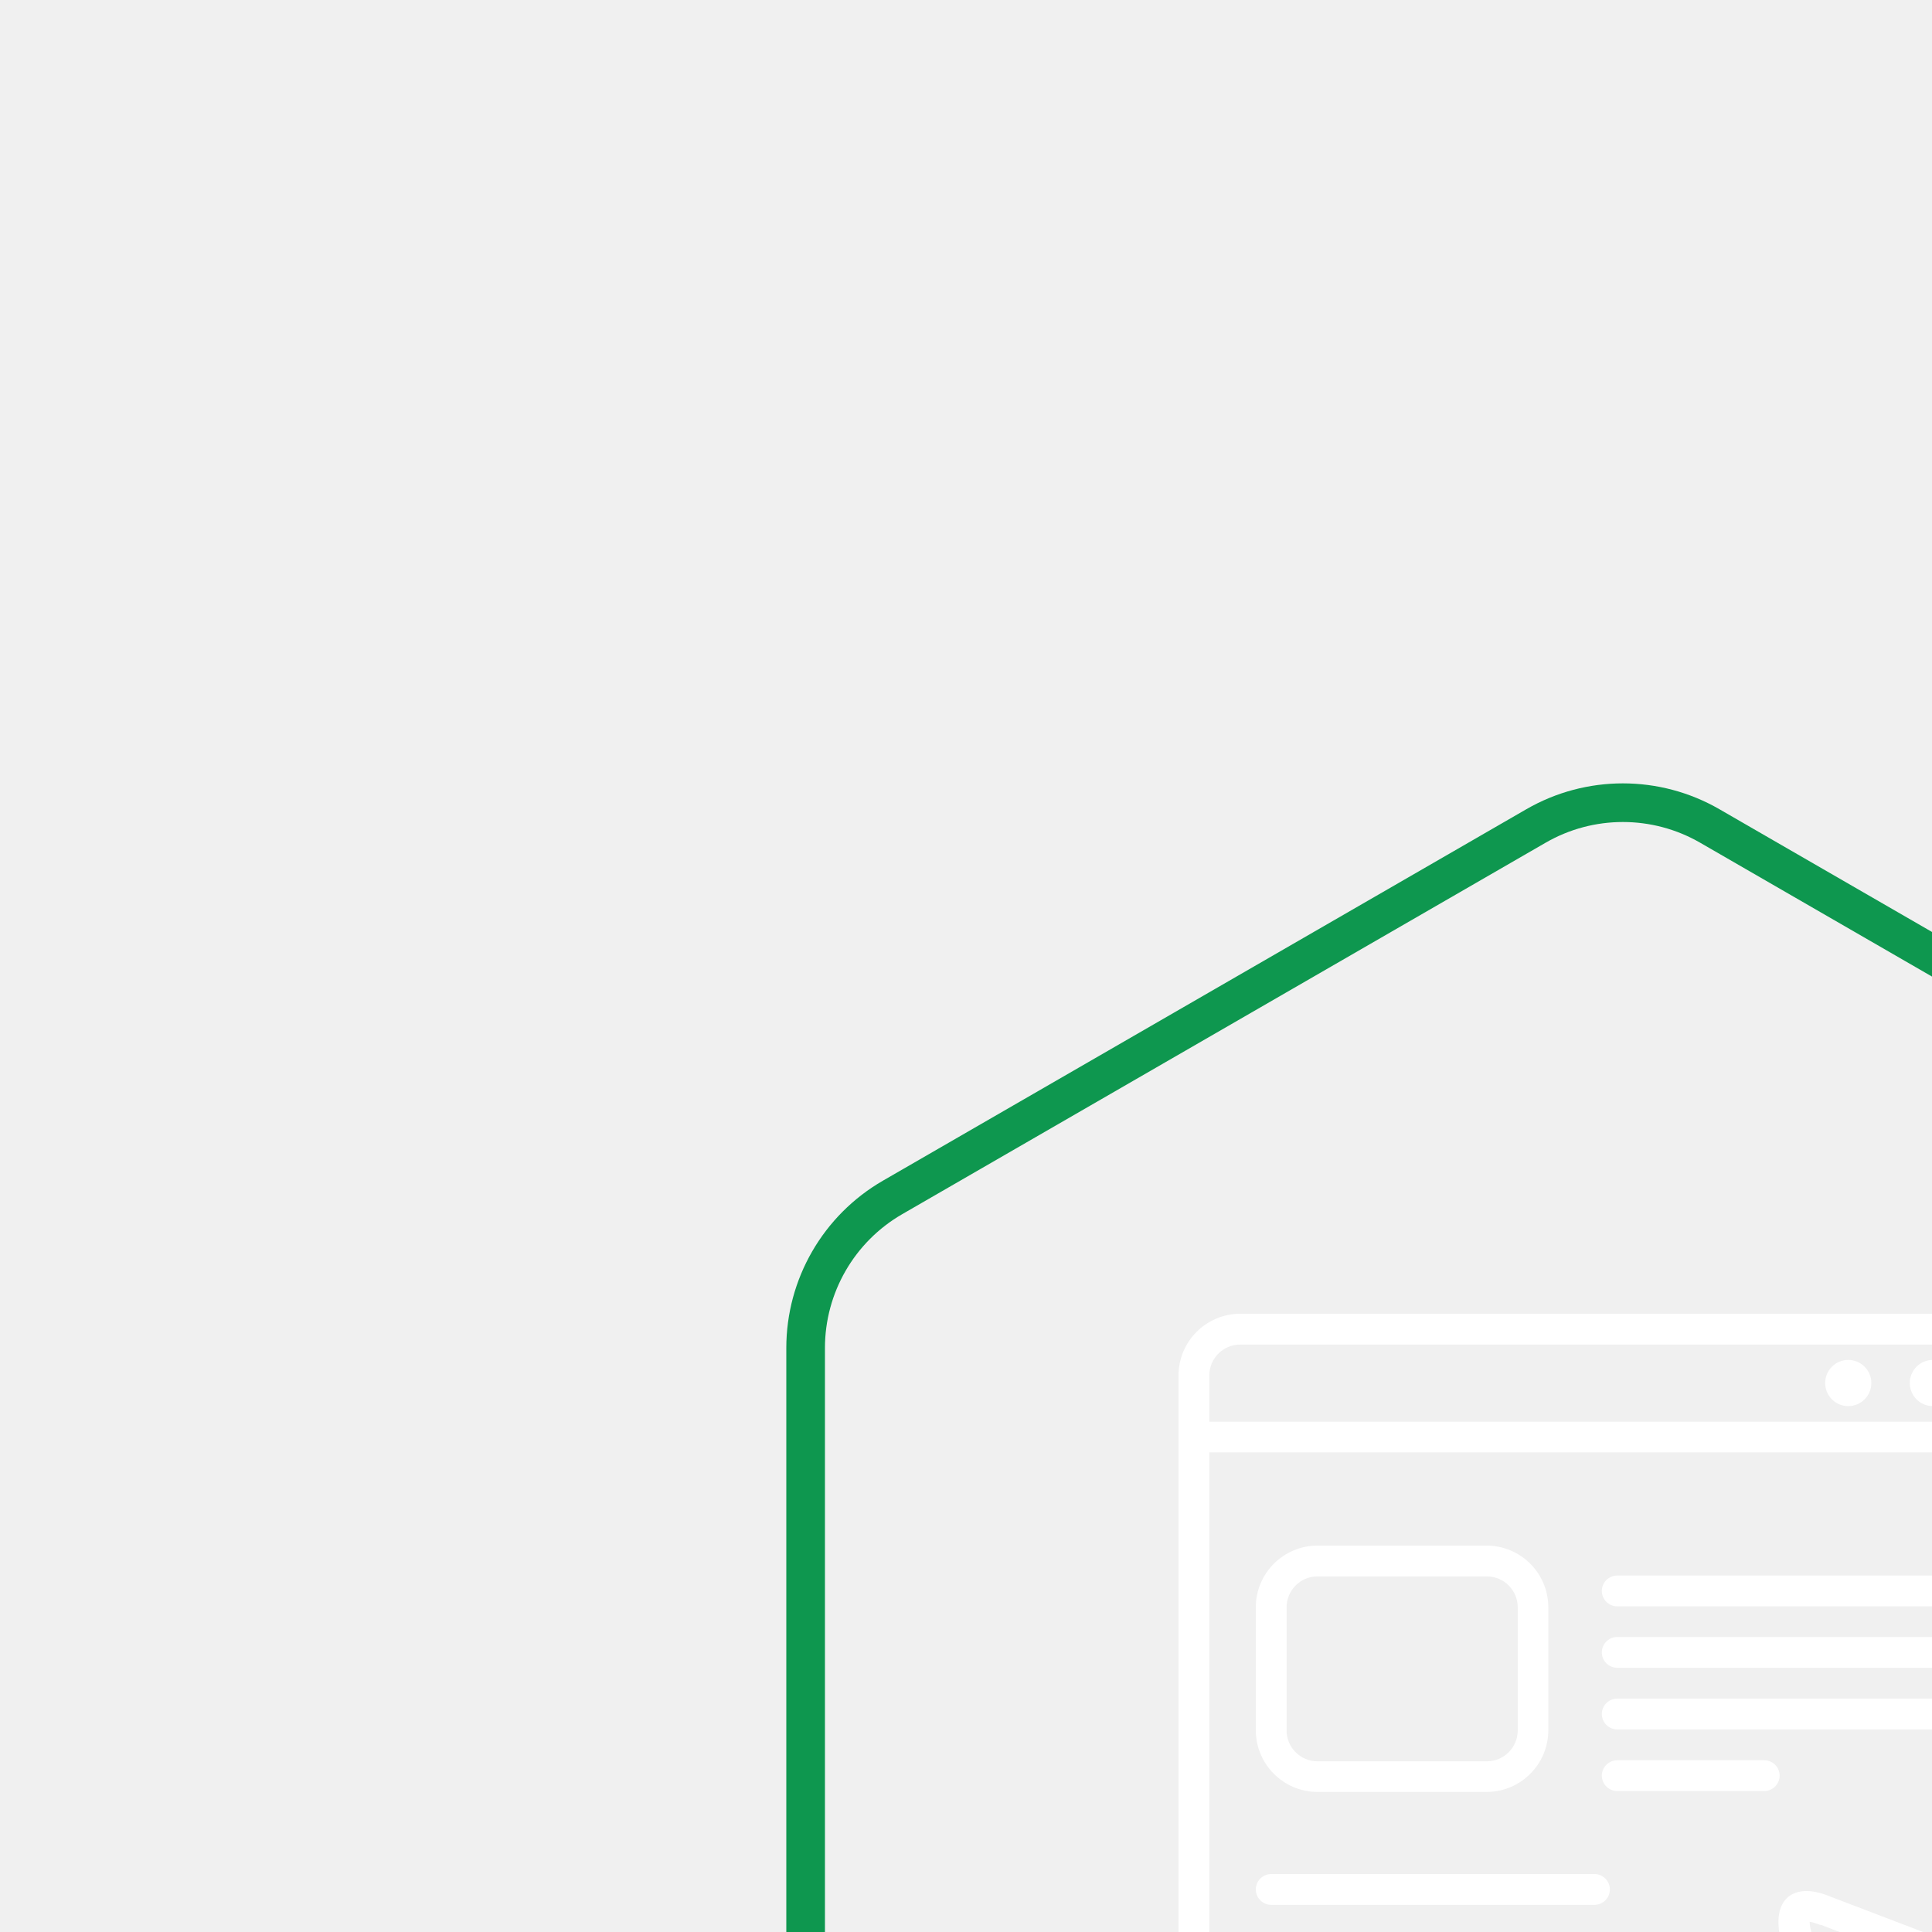
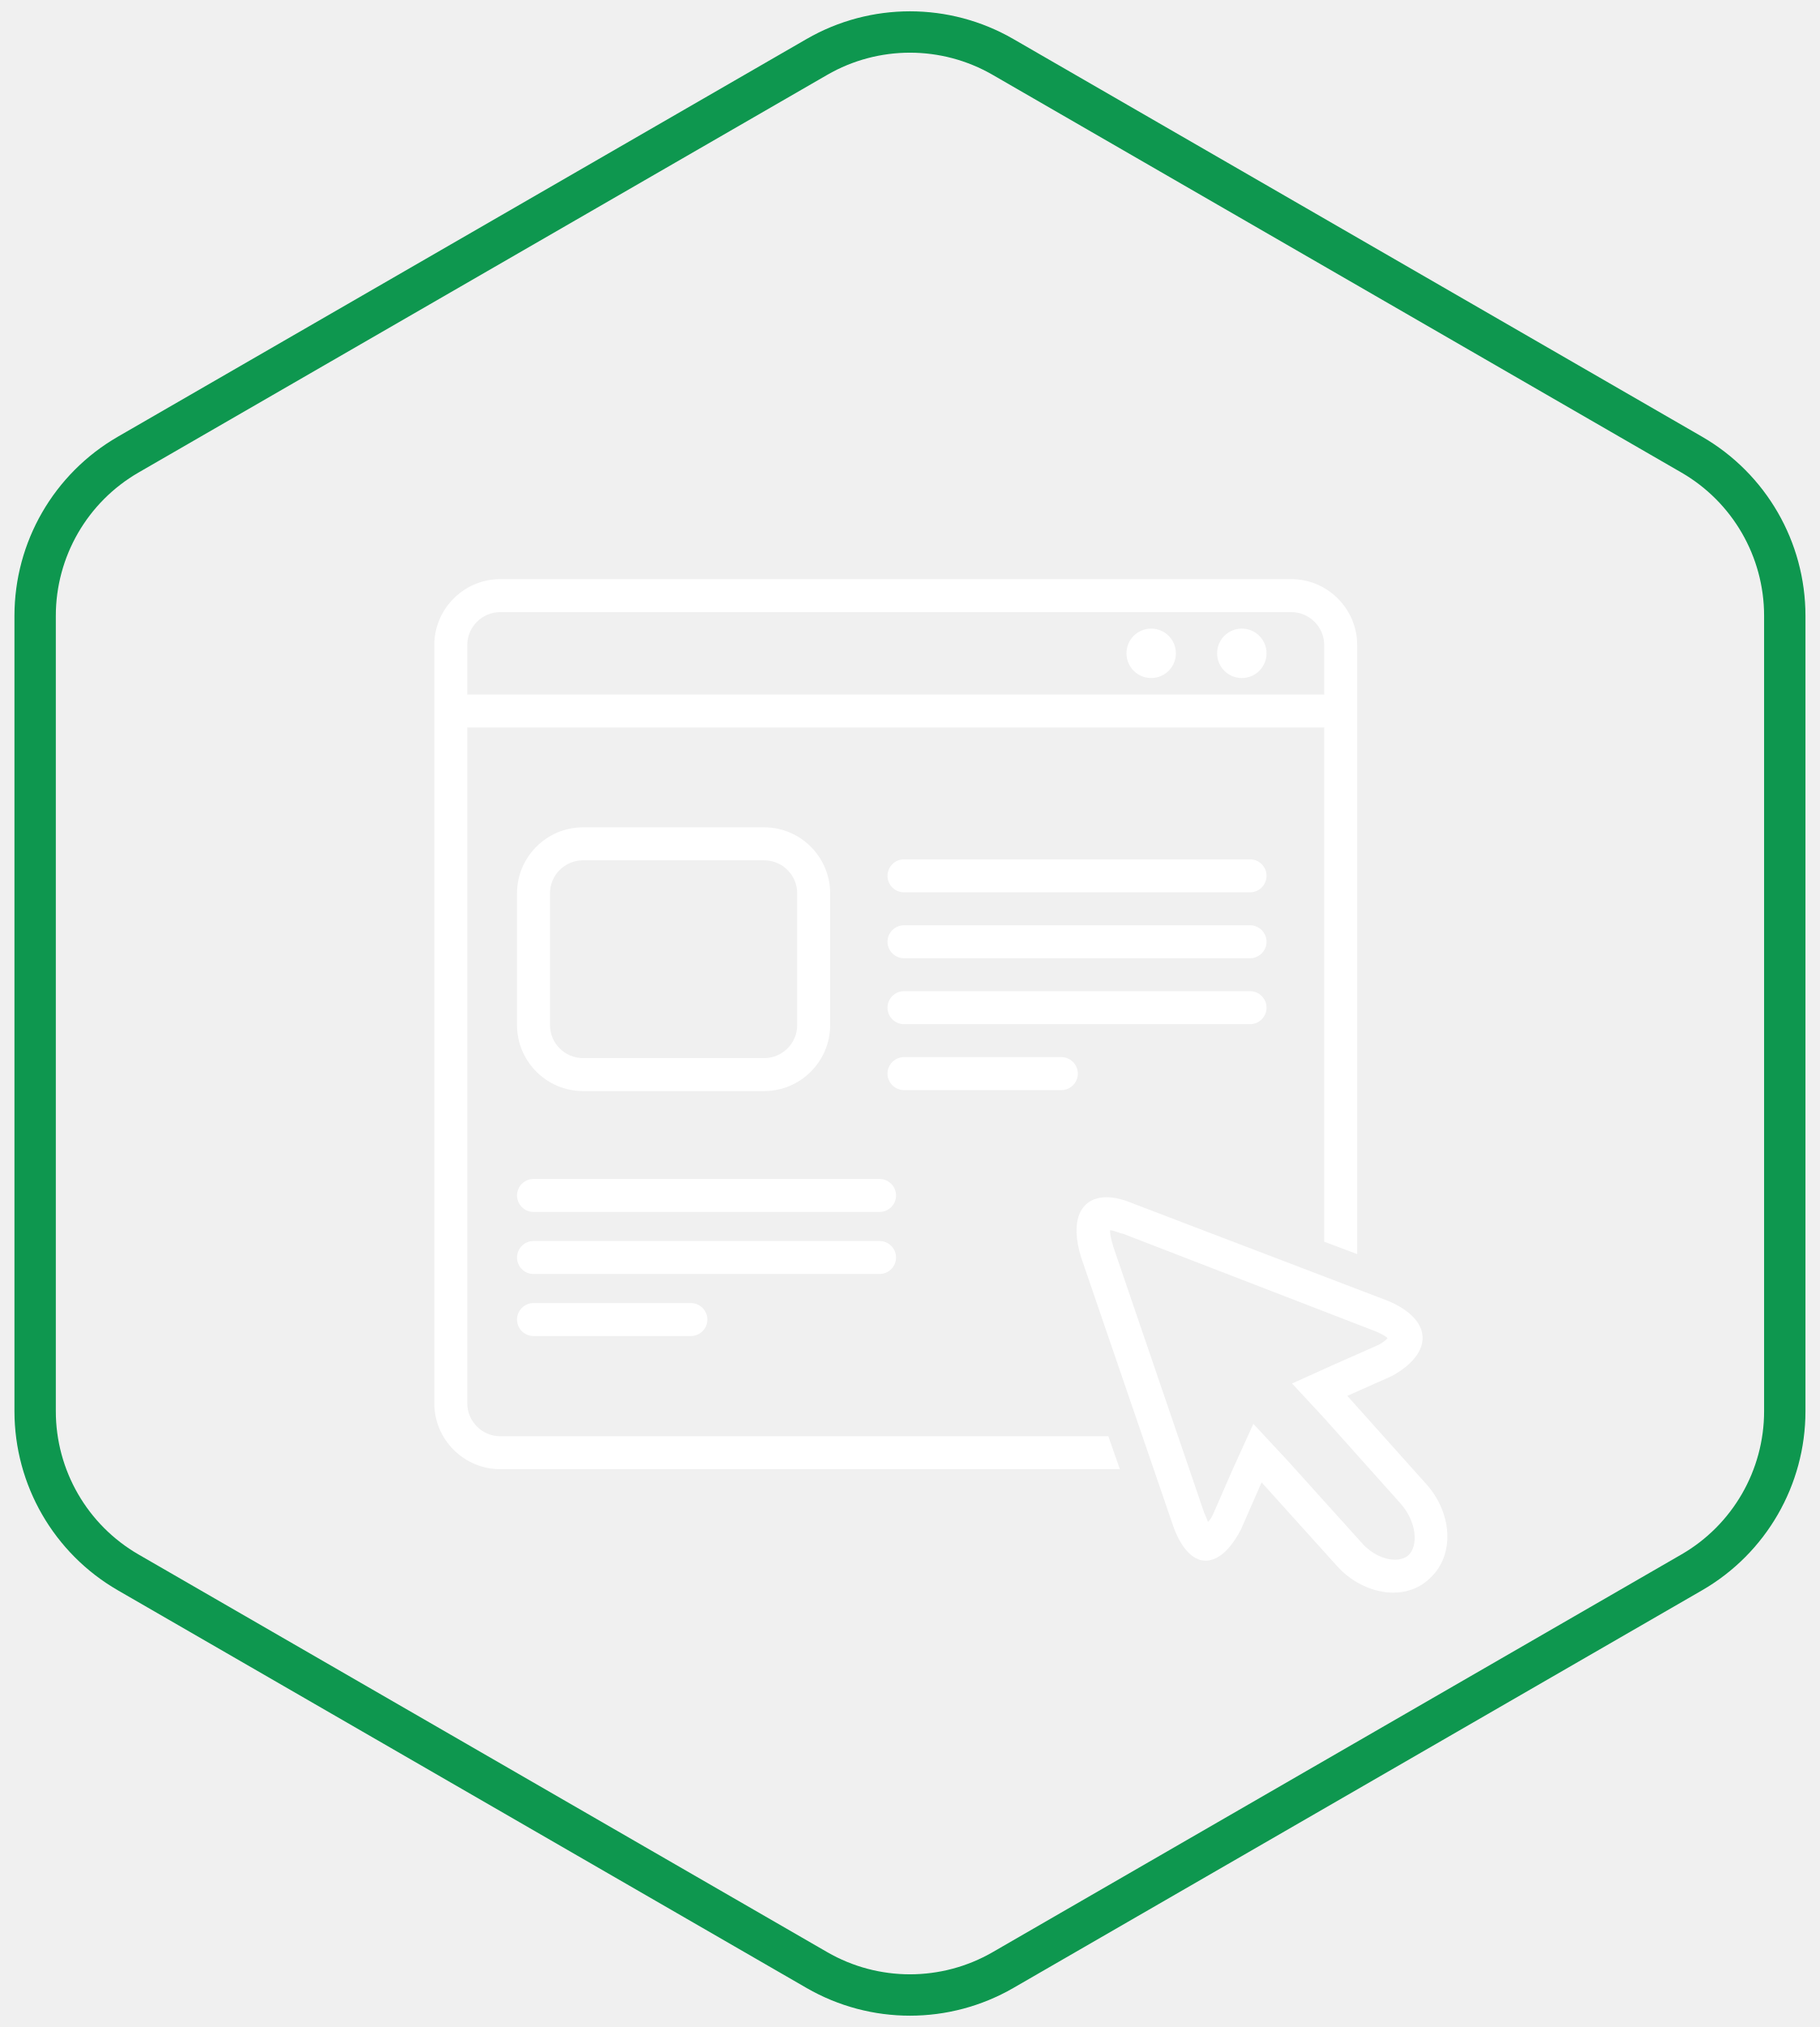
- <svg xmlns="http://www.w3.org/2000/svg" width="100" height="100" viewBox="0 0 100 100">
-   <defs>
-     <clipPath id="tg5la">
-       <path fill="#fff" d="M79 41.887a10 10 0 0 1 10 0l33.301 19.226a10 10 0 0 1 5 8.66v38.453a10 10 0 0 1-5 8.66L89 136.114a10 10 0 0 1-10 0l-33.301-19.226a10 10 0 0 1-5-8.66V69.773a10 10 0 0 1 5-8.66z" />
-     </clipPath>
-   </defs>
-   <g>
-     <g>
-       <g>
-         <path fill="none" stroke="#0e974f" stroke-miterlimit="50" stroke-width="4" d="M79 41.887a10 10 0 0 1 10 0l33.301 19.226a10 10 0 0 1 5 8.66v38.453a10 10 0 0 1-5 8.66L89 136.114a10 10 0 0 1-10 0l-33.301-19.226a10 10 0 0 1-5-8.66V69.773a10 10 0 0 1 5-8.66z" clip-path="url(&quot;#tg5la&quot;)" />
-       </g>
-       <g>
-         <g>
-           <path fill="#fff" d="M95.665 72.78a1.195 1.195 0 1 0 0-2.39 1.195 1.195 0 0 0 0 2.39z" />
-         </g>
-         <g>
-           <path fill="#fff" d="M100.045 72.78a1.195 1.195 0 1 0 0-2.39 1.195 1.195 0 0 0 0 2.39z" />
-         </g>
-         <g>
-           <path fill="#fff" d="M66.594 83.19a1.6 1.6 0 0 1 1.595-1.596h8.773a1.6 1.6 0 0 1 1.595 1.595v6.382a1.6 1.6 0 0 1-1.595 1.595h-8.773a1.6 1.6 0 0 1-1.595-1.595zm1.594 9.56h8.765a3.197 3.197 0 0 0 3.188-3.188v-6.374A3.197 3.197 0 0 0 76.953 80h-8.766A3.197 3.197 0 0 0 65 83.188v6.374a3.197 3.197 0 0 0 3.188 3.188z" />
-         </g>
-         <g>
-           <path fill="#fff" d="M100.441 81.55H83.707a.8.8 0 0 0-.797.797.8.8 0 0 0 .797.797h16.734a.8.8 0 0 0 .797-.797.8.8 0 0 0-.797-.797z" />
-         </g>
-         <g>
-           <path fill="#fff" d="M100.441 84.73H83.707a.8.8 0 0 0-.797.797.8.8 0 0 0 .797.797h16.734a.8.8 0 0 0 .797-.797.8.8 0 0 0-.797-.797z" />
-         </g>
-         <g>
-           <path fill="#fff" d="M82.531 97H65.797a.8.8 0 0 0-.797.797.8.8 0 0 0 .797.797H82.53a.8.8 0 0 0 .797-.797.8.8 0 0 0-.797-.797z" />
-         </g>
-         <g>
-           <path fill="#fff" d="M101.238 88.717a.8.8 0 0 0-.797-.797H83.707a.8.8 0 0 0-.797.797.8.8 0 0 0 .797.797h16.734a.8.8 0 0 0 .797-.797z" />
-         </g>
-         <g>
-           <path fill="#fff" d="M83.328 100.797a.8.8 0 0 0-.797-.797H65.797a.8.8 0 0 0-.797.797.8.8 0 0 0 .797.797H82.53a.8.8 0 0 0 .797-.797z" />
-         </g>
-         <g>
-           <path fill="#fff" d="M91.317 92.704a.8.8 0 0 0 .797-.797.8.8 0 0 0-.797-.797h-7.61a.8.8 0 0 0-.797.797.8.8 0 0 0 .797.797z" />
-         </g>
-         <g>
-           <path fill="#fff" d="M73.407 104.594a.8.8 0 0 0 .797-.797.8.8 0 0 0-.797-.797h-7.61a.8.8 0 0 0-.797.797.8.8 0 0 0 .797.797z" />
-         </g>
-         <g>
-           <path fill="#fff" d="M64.188 69.594h38.25a1.6 1.6 0 0 1 1.593 1.598v2.396H62.594v-2.396a1.6 1.6 0 0 1 1.593-1.598zm0 39.844a1.598 1.598 0 0 1-1.594-1.594V75.172h41.437v24.862l1.594.598V71.187A3.197 3.197 0 0 0 102.437 68h-38.25A3.197 3.197 0 0 0 61 71.188v36.656a3.197 3.197 0 0 0 3.188 3.187H94.15l-.558-1.594z" />
-         </g>
-         <g>
-           <path fill="#fff" d="M108.123 115.164c-.16.16-.399.24-.678.24-.517 0-1.115-.28-1.553-.758l-3.658-4.056-1.634-1.753-.996 2.191-.956 2.192c-.08.16-.16.279-.24.358-.04-.12-.119-.278-.198-.478l-4.383-12.83c-.12-.398-.16-.637-.16-.796.12 0 .32.08.558.16h.04l12.272 4.74c.279.12.478.24.558.32-.08.079-.24.238-.518.358l-2.072.916-2.032.917 1.514 1.633 3.737 4.176c.797.916.837 2.032.399 2.47zm.757-3.506l-3.738-4.176 2.152-.956c2.032-1.116 1.992-2.71-.16-3.626L94.824 98.2c-.478-.2-.917-.319-1.315-.319-1.275 0-1.793 1.116-1.235 2.909l4.383 12.79c.398 1.235.996 1.872 1.633 1.872.598 0 1.196-.518 1.714-1.514l.996-2.271 3.657 4.056c.757.837 1.793 1.275 2.71 1.275.677 0 1.315-.239 1.793-.717 1.195-1.116 1.076-3.188-.28-4.622z" />
+ <svg xmlns="http://www.w3.org/2000/svg" width="88px" height="98px" viewBox="0 0 88 98" version="1.1">
+   <g id="Page-1" stroke="none" stroke-width="1" fill="none" fill-rule="evenodd">
+     <g id="DELIVERY:-Extra-Large:-Desktops-≥1200" transform="translate(-126, -2001)">
+       <g id="Как-мы-работаем-Copy" transform="translate(0, 1852)">
+         <g id="1" transform="translate(45, 148)">
+           <g id="Icons/step1" transform="translate(75, 0)">
+             <path d="M54.5,3.753 C51.715,2.145 48.285,2.145 45.5,3.753 L12.199,22.979 C9.414,24.587 7.699,27.558 7.699,30.774 L7.699,69.226 C7.699,72.442 9.414,75.413 12.199,77.021 L45.5,96.247 C48.285,97.855 51.715,97.855 54.5,96.247 L87.801,77.021 C90.586,75.413 92.301,72.442 92.301,69.226 L92.301,30.774 C92.301,27.558 90.586,24.587 87.801,22.979 L54.5,3.753 Z" id="Polygon" stroke="#0E974F" stroke-width="2" />
+             <g id="Group-5" stroke-width="1" fill-rule="evenodd" transform="translate(27, 29)" fill="#FFFFFF">
+               <circle id="Oval" fill-rule="nonzero" cx="34.664" cy="3.586" r="1.195" />
+               <circle id="Oval" fill-rule="nonzero" cx="39.047" cy="3.586" r="1.195" />
+               <path d="M7.188,24.75 L15.953,24.75 C17.706,24.75 19.141,23.316 19.141,21.562 L19.141,15.188 C19.141,13.434 17.706,12 15.953,12 L7.188,12 C5.434,12 4,13.434 4,15.188 L4,21.562 C4,23.316 5.434,24.75 7.188,24.75 Z M5.594,15.188 C5.594,14.311 6.311,13.594 7.188,13.594 L15.953,13.594 C16.83,13.594 17.547,14.311 17.547,15.188 L17.547,21.562 C17.547,22.439 16.83,23.156 15.953,23.156 L7.188,23.156 C6.311,23.156 5.594,22.439 5.594,21.562 L5.594,15.188 Z" id="Shape" fill-rule="nonzero" />
+               <path d="M39.445,13.547 L22.711,13.547 C22.273,13.547 21.914,13.905 21.914,14.344 C21.914,14.782 22.273,15.141 22.711,15.141 L39.445,15.141 C39.884,15.141 40.242,14.782 40.242,14.344 C40.242,13.905 39.884,13.547 39.445,13.547 Z" id="Path" fill-rule="nonzero" />
+               <path d="M39.445,16.734 L22.711,16.734 C22.273,16.734 21.914,17.093 21.914,17.531 C21.914,17.97 22.273,18.328 22.711,18.328 L39.445,18.328 C39.884,18.328 40.242,17.97 40.242,17.531 C40.242,17.093 39.884,16.734 39.445,16.734 Z" id="Path" fill-rule="nonzero" />
+               <path d="M21.531,29 L4.797,29 C4.359,29 4,29.359 4,29.797 C4,30.235 4.359,30.594 4.797,30.594 L21.531,30.594 C21.97,30.594 22.328,30.235 22.328,29.797 C22.328,29.359 21.97,29 21.531,29 Z" id="Path-Copy" fill-rule="nonzero" />
+               <path d="M40.242,20.719 C40.242,20.28 39.884,19.922 39.445,19.922 L22.711,19.922 C22.273,19.922 21.914,20.28 21.914,20.719 C21.914,21.157 22.273,21.516 22.711,21.516 L39.445,21.516 C39.884,21.516 40.242,21.157 40.242,20.719 Z" id="Path" fill-rule="nonzero" />
+               <path d="M22.328,32.797 C22.328,32.359 21.97,32 21.531,32 L4.797,32 C4.359,32 4,32.359 4,32.797 C4,33.235 4.359,33.594 4.797,33.594 L21.531,33.594 C21.97,33.594 22.328,33.235 22.328,32.797 Z" id="Path-Copy-2" fill-rule="nonzero" />
+               <path d="M30.321,24.703 C30.759,24.703 31.118,24.345 31.118,23.906 C31.118,23.468 30.759,23.109 30.321,23.109 L22.711,23.109 C22.273,23.109 21.914,23.468 21.914,23.906 C21.914,24.345 22.273,24.703 22.711,24.703 L30.321,24.703 Z" id="Path" fill-rule="nonzero" />
+               <path d="M12.407,36.594 C12.845,36.594 13.204,36.235 13.204,35.797 C13.204,35.359 12.845,35 12.407,35 L4.797,35 C4.359,35 4,35.359 4,35.797 C4,36.235 4.359,36.594 4.797,36.594 L12.407,36.594 Z" id="Path-Copy-3" fill-rule="nonzero" />
+               <path d="M3.188,41.438 C2.311,41.438 1.594,40.72 1.594,39.844 L1.594,7.172 L43.031,7.172 L43.031,32.034 L44.625,32.632 L44.625,3.188 C44.625,1.434 43.191,0 41.438,0 L3.188,0 C1.434,0 0,1.434 0,3.188 L0,39.844 C0,41.597 1.434,43.031 3.188,43.031 L33.15,43.031 L32.592,41.438 L3.188,41.438 Z M3.188,1.594 L41.438,1.594 C42.314,1.594 43.031,2.311 43.031,3.188 L43.031,5.578 L1.594,5.578 L1.594,3.188 C1.594,2.311 2.311,1.594 3.188,1.594 Z" id="Shape" fill-rule="nonzero" />
+               <path d="M47.884,43.661 L44.147,39.485 L46.298,38.529 C48.33,37.413 48.291,35.82 46.139,34.903 L33.827,30.202 C33.349,30.002 32.911,29.883 32.513,29.883 C31.238,29.883 30.72,30.998 31.277,32.791 L35.66,45.581 C36.059,46.816 36.656,47.454 37.294,47.454 C37.891,47.454 38.489,46.936 39.007,45.94 L40.003,43.669 L43.661,47.725 C44.418,48.562 45.454,49 46.37,49 C47.048,49 47.685,48.761 48.163,48.283 C49.359,47.167 49.239,45.095 47.884,43.661 Z M47.127,47.167 C46.968,47.327 46.729,47.406 46.45,47.406 C45.932,47.406 45.334,47.127 44.896,46.649 L41.238,42.593 L39.605,40.84 L38.609,43.031 L37.652,45.223 C37.573,45.382 37.493,45.502 37.413,45.581 C37.373,45.462 37.294,45.302 37.214,45.103 L32.831,32.273 C32.712,31.875 32.672,31.636 32.672,31.477 C32.791,31.477 32.991,31.556 33.23,31.636 L33.27,31.636 L45.541,36.377 C45.82,36.497 46.02,36.616 46.099,36.696 C46.02,36.776 45.86,36.935 45.581,37.055 L43.509,37.971 L41.477,38.888 L42.991,40.521 L46.729,44.697 C47.526,45.613 47.566,46.729 47.127,47.167 Z" id="Shape" fill-rule="nonzero" />
+             </g>
+           </g>
        </g>
      </g>
    </g>
  </g>
</svg>
